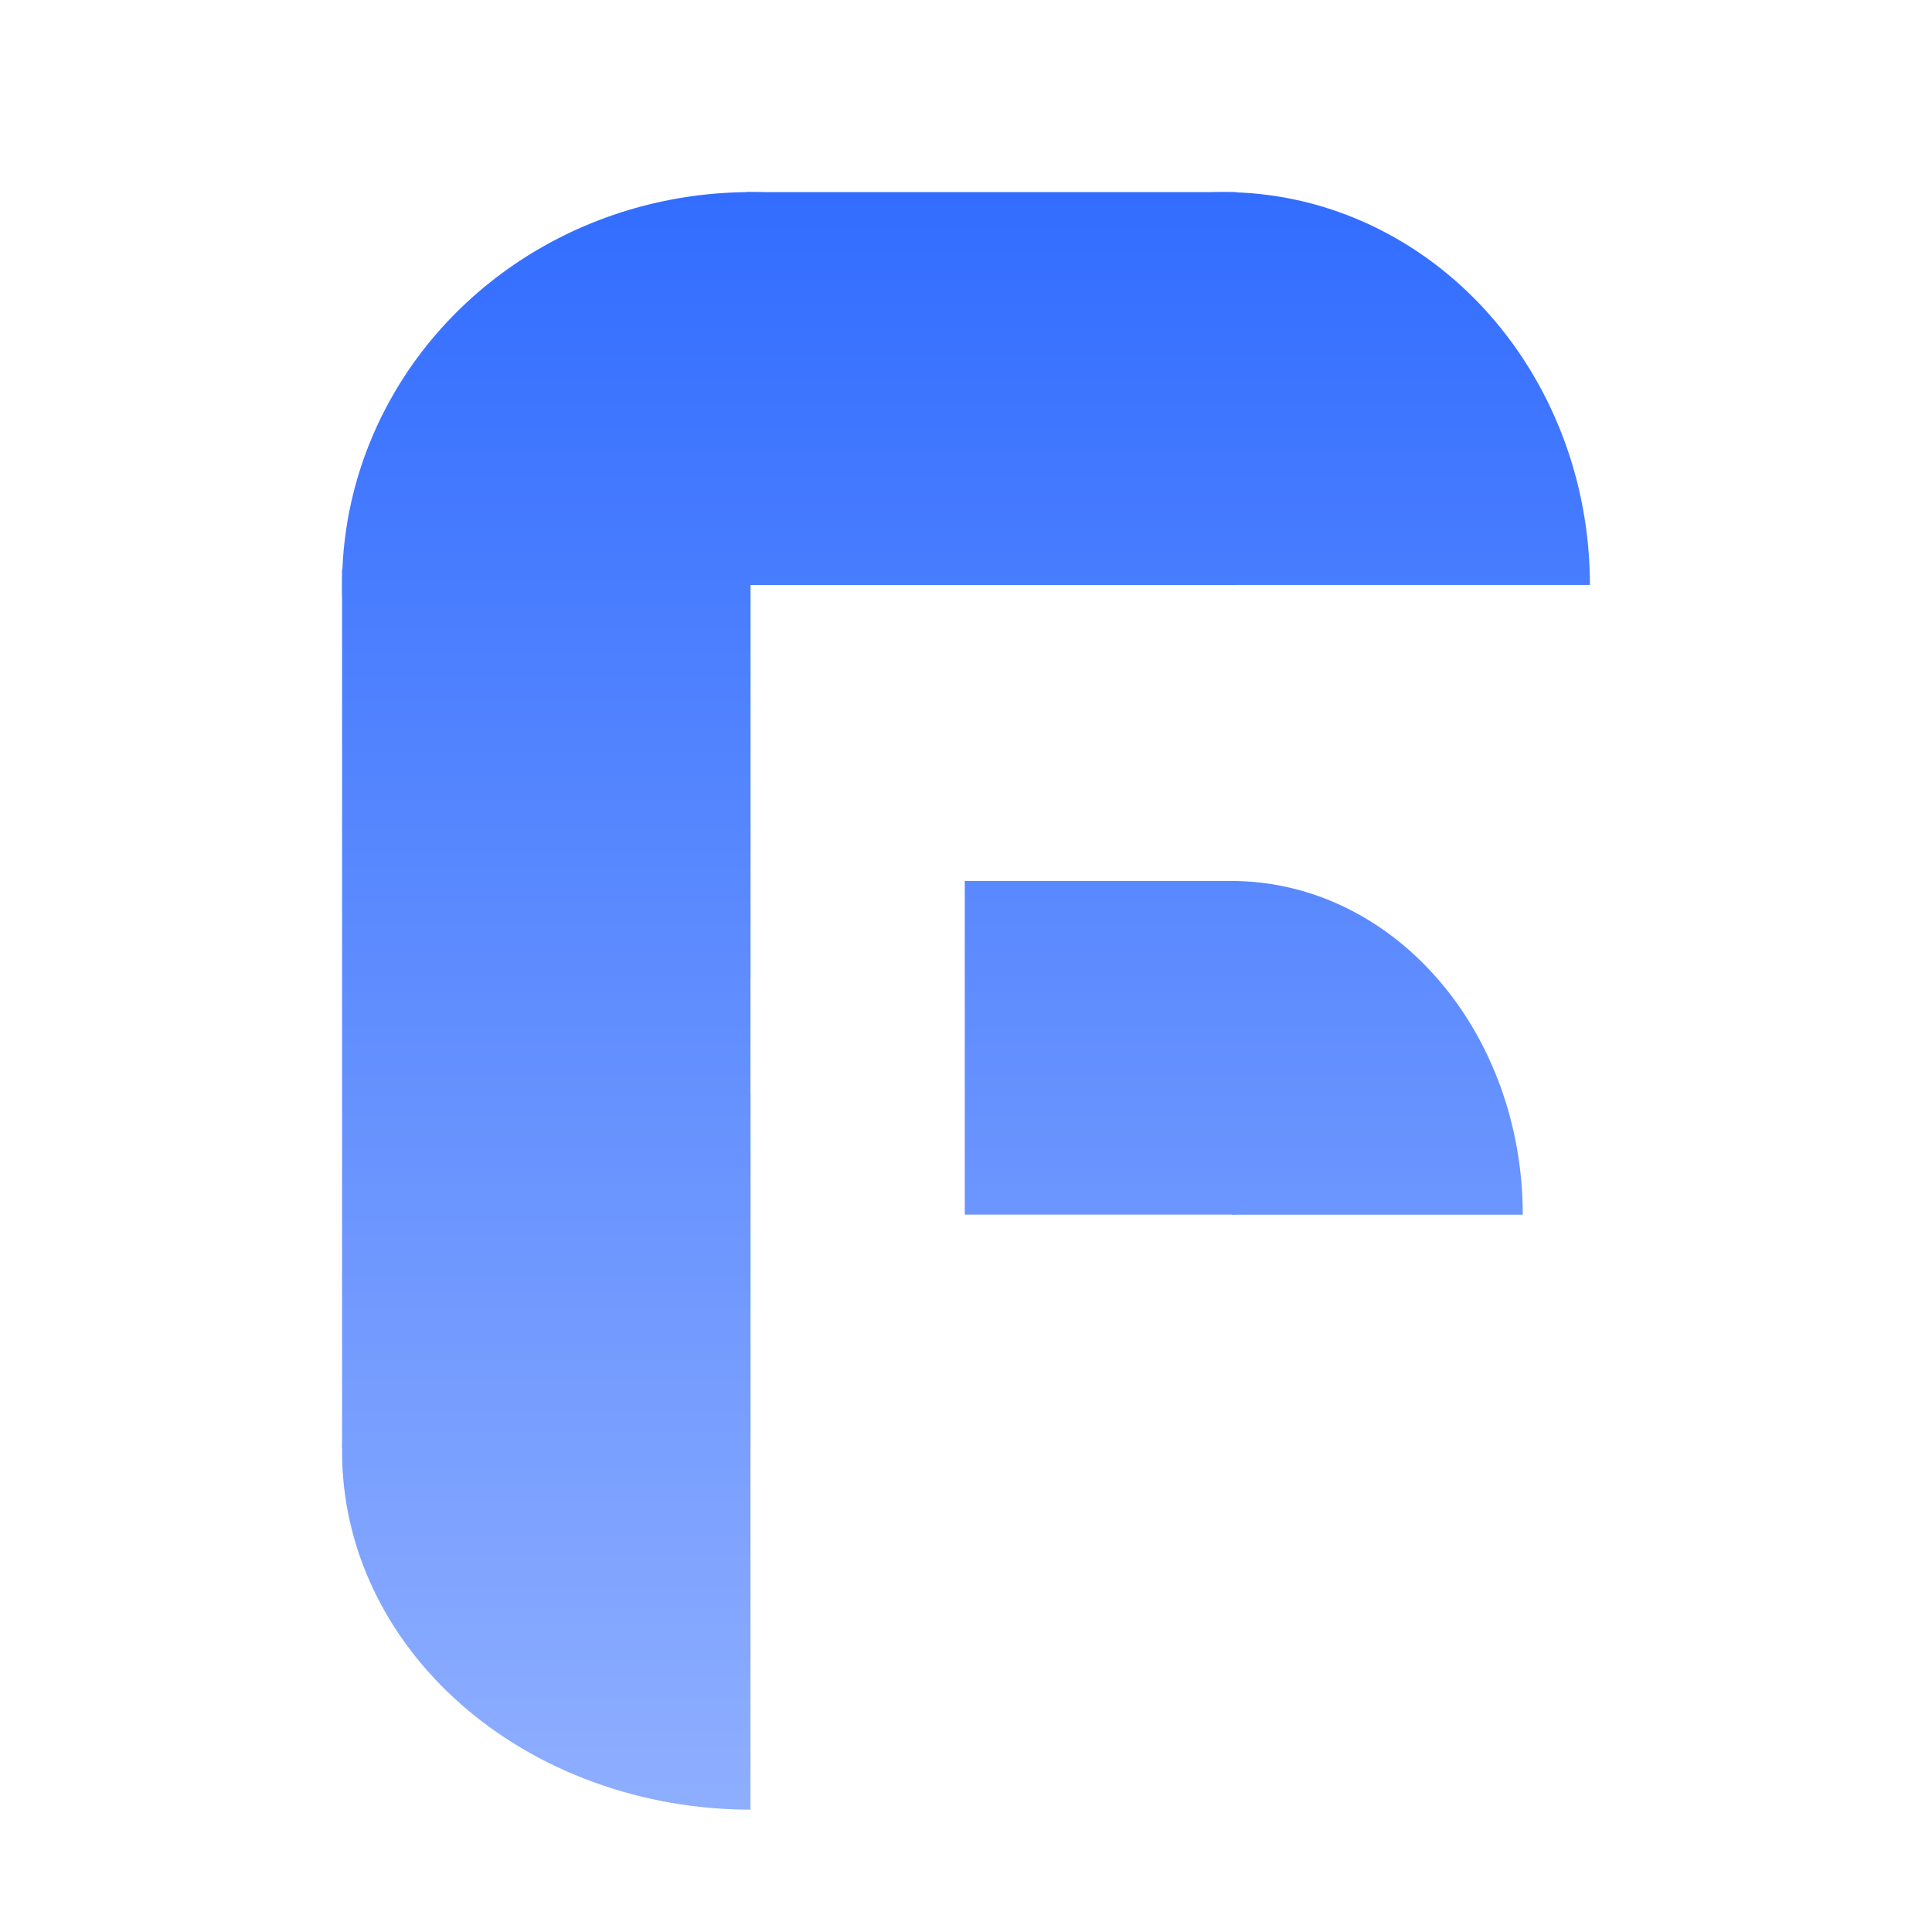
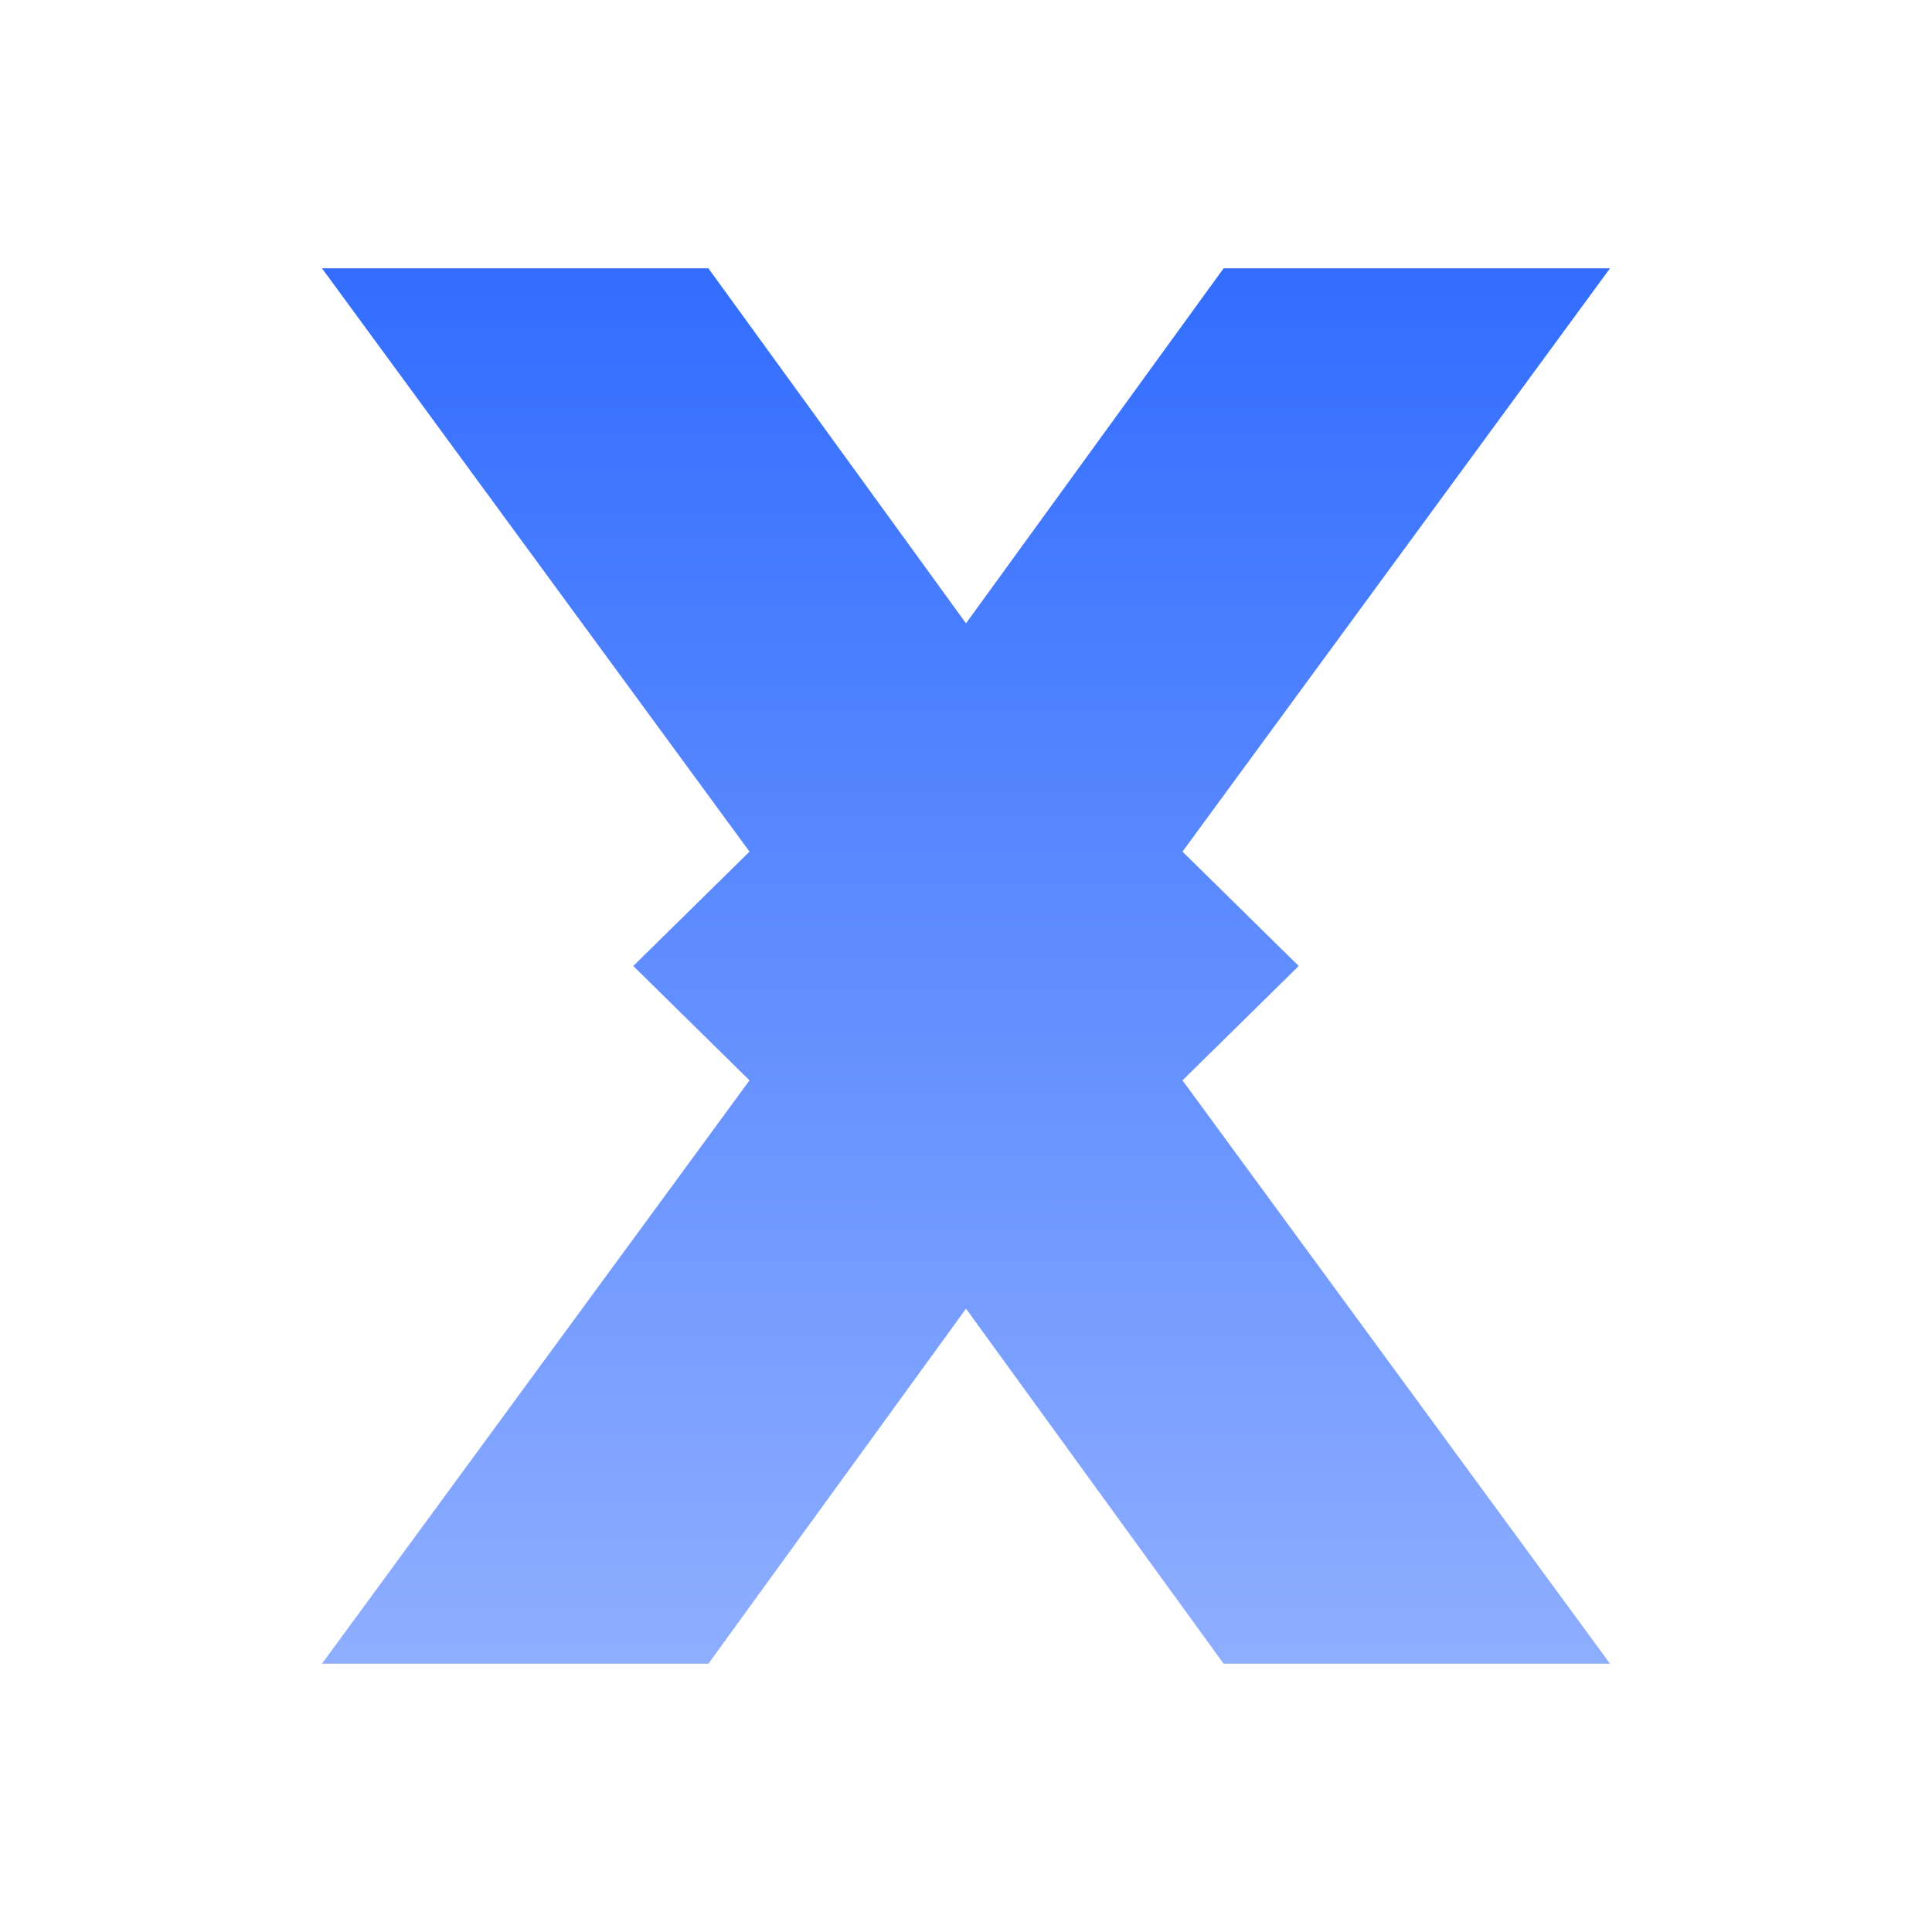
<svg xmlns="http://www.w3.org/2000/svg" width="36" height="36" viewBox="0 0 36 36" fill="none">
-   <path d="M21.594 10.9C21.594 9.452 21.148 8.037 20.311 6.833C19.475 5.63 18.287 4.691 16.896 4.137C15.506 3.583 13.976 3.438 12.499 3.721C11.023 4.003 9.667 4.7 8.603 5.724C7.539 6.748 6.814 8.052 6.52 9.472C6.227 10.892 6.377 12.364 6.953 13.701C7.529 15.039 8.505 16.182 9.756 16.986C11.008 17.791 12.479 18.22 13.984 18.22V10.9H21.594Z" fill="url(#paint0_linear_0_5622)" />
-   <path d="M29.626 10.9C29.626 9.939 29.45 8.987 29.107 8.099C28.764 7.211 28.261 6.404 27.628 5.724C26.994 5.044 26.242 4.505 25.414 4.137C24.586 3.769 23.699 3.58 22.803 3.58C21.907 3.58 21.019 3.769 20.191 4.137C19.363 4.505 18.611 5.044 17.978 5.724C17.344 6.404 16.841 7.211 16.498 8.099C16.155 8.987 15.979 9.939 15.979 10.9L29.626 10.9Z" fill="url(#paint1_linear_0_5622)" />
-   <path d="M28.375 22.634C28.375 21.817 28.234 21.009 27.962 20.254C27.689 19.5 27.29 18.814 26.786 18.237C26.283 17.659 25.685 17.201 25.027 16.889C24.369 16.576 23.664 16.416 22.952 16.416V22.634H28.375Z" fill="url(#paint2_linear_0_5622)" />
-   <path d="M13.984 20.391C12.984 20.391 11.995 20.564 11.072 20.898C10.148 21.233 9.309 21.724 8.603 22.343C7.896 22.962 7.335 23.697 6.953 24.505C6.571 25.314 6.374 26.18 6.374 27.055C6.374 27.931 6.571 28.797 6.953 29.606C7.335 30.414 7.896 31.149 8.603 31.768C9.309 32.387 10.148 32.877 11.072 33.212C11.995 33.547 12.984 33.72 13.984 33.72L13.984 20.391Z" fill="url(#paint3_linear_0_5622)" />
-   <path d="M13.984 10.61L13.984 26.982L6.374 26.982L6.374 10.61H13.984Z" fill="url(#paint4_linear_0_5622)" />
-   <path d="M23.033 10.899L13.897 10.899L13.897 3.58L23.033 3.58V10.899Z" fill="url(#paint5_linear_0_5622)" />
-   <path d="M23.033 22.632H17.977V16.416L23.033 16.416V22.632Z" fill="url(#paint6_linear_0_5622)" />
+   <path d="M6 5H13.2L21.4 16.3L17.8 21.1L6 5Z" fill="url(#paint0_linear_x_logo)" />
+   <path d="M22.8 5H30L18.2 21.1L14.6 16.3L22.8 5Z" fill="url(#paint1_linear_x_logo)" />
+   <path d="M14.6 19.7L18.2 14.9L30 31H22.8L14.6 19.7Z" fill="url(#paint2_linear_x_logo)" />
+   <path d="M17.8 14.9L21.4 19.7L13.2 31H6L17.8 14.9Z" fill="url(#paint3_linear_x_logo)" />
+   <path d="M18 11.9L24.2 18L18 24.1L11.8 18L18 11.9Z" fill="url(#paint4_linear_x_logo)" />
  <defs>
-     <linearGradient id="paint0_linear_0_5622" x1="18" y1="3.58" x2="18" y2="33.72" gradientUnits="userSpaceOnUse">
+     <linearGradient id="paint0_linear_x_logo" x1="18" y1="5" x2="18" y2="31" gradientUnits="userSpaceOnUse">
      <stop stop-color="#326DFF" />
      <stop offset="1" stop-color="#8EAEFF" />
    </linearGradient>
-     <linearGradient id="paint1_linear_0_5622" x1="18" y1="3.58" x2="18" y2="33.72" gradientUnits="userSpaceOnUse">
+     <linearGradient id="paint1_linear_x_logo" x1="18" y1="5" x2="18" y2="31" gradientUnits="userSpaceOnUse">
      <stop stop-color="#326DFF" />
      <stop offset="1" stop-color="#8EAEFF" />
    </linearGradient>
-     <linearGradient id="paint2_linear_0_5622" x1="18" y1="3.58" x2="18" y2="33.72" gradientUnits="userSpaceOnUse">
+     <linearGradient id="paint2_linear_x_logo" x1="18" y1="5" x2="18" y2="31" gradientUnits="userSpaceOnUse">
      <stop stop-color="#326DFF" />
      <stop offset="1" stop-color="#8EAEFF" />
    </linearGradient>
-     <linearGradient id="paint3_linear_0_5622" x1="18" y1="3.58" x2="18" y2="33.72" gradientUnits="userSpaceOnUse">
+     <linearGradient id="paint3_linear_x_logo" x1="18" y1="5" x2="18" y2="31" gradientUnits="userSpaceOnUse">
      <stop stop-color="#326DFF" />
      <stop offset="1" stop-color="#8EAEFF" />
    </linearGradient>
-     <linearGradient id="paint4_linear_0_5622" x1="18" y1="3.58" x2="18" y2="33.72" gradientUnits="userSpaceOnUse">
-       <stop stop-color="#326DFF" />
-       <stop offset="1" stop-color="#8EAEFF" />
-     </linearGradient>
-     <linearGradient id="paint5_linear_0_5622" x1="18" y1="3.58" x2="18" y2="33.72" gradientUnits="userSpaceOnUse">
-       <stop stop-color="#326DFF" />
-       <stop offset="1" stop-color="#8EAEFF" />
-     </linearGradient>
-     <linearGradient id="paint6_linear_0_5622" x1="18" y1="3.58" x2="18" y2="33.72" gradientUnits="userSpaceOnUse">
+     <linearGradient id="paint4_linear_x_logo" x1="18" y1="5" x2="18" y2="31" gradientUnits="userSpaceOnUse">
      <stop stop-color="#326DFF" />
      <stop offset="1" stop-color="#8EAEFF" />
    </linearGradient>
  </defs>
</svg>
